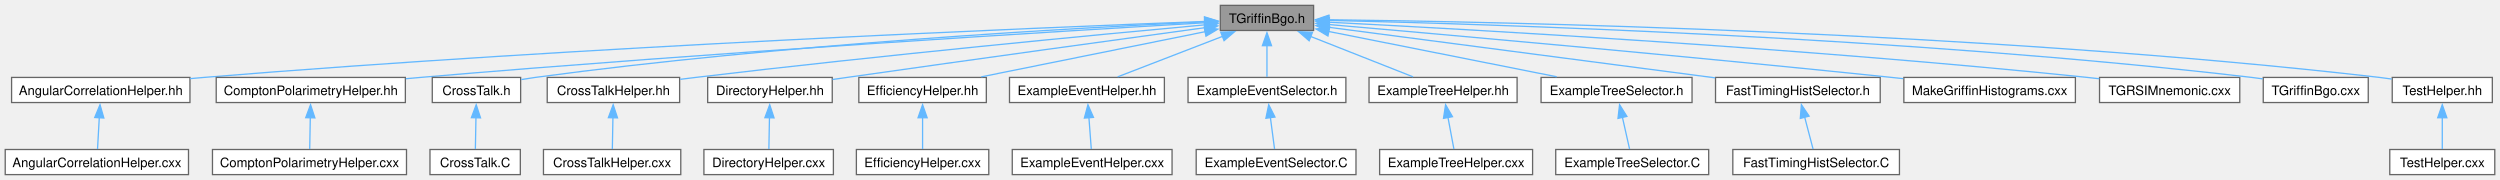
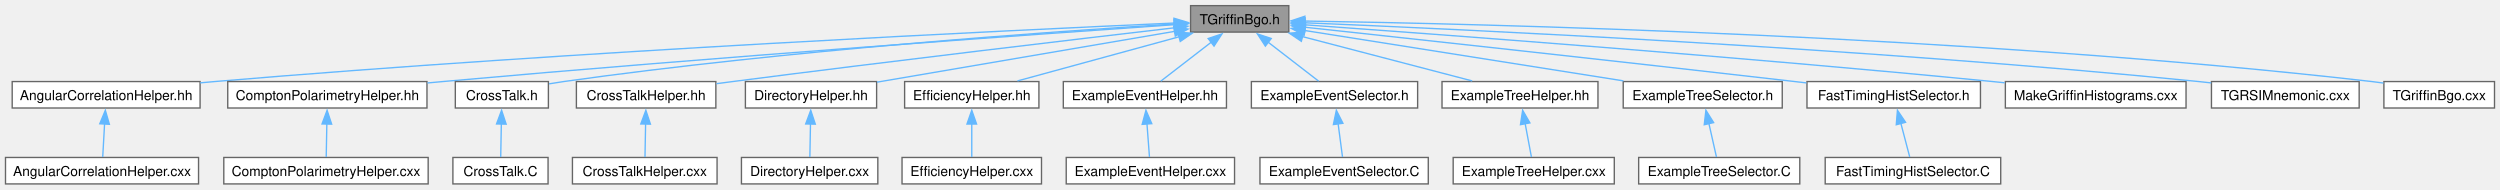
- <svg xmlns="http://www.w3.org/2000/svg" xmlns:xlink="http://www.w3.org/1999/xlink" width="1917pt" height="138pt" viewBox="0.00 0.00 1916.50 137.75">
+ <svg xmlns="http://www.w3.org/2000/svg" xmlns:xlink="http://www.w3.org/1999/xlink" width="1820pt" height="138pt" viewBox="0.00 0.00 1819.50 137.75">
  <g id="graph0" class="graph" transform="scale(1 1) rotate(0) translate(4 133.75)">
    <g id="Node000001" class="node">
      <g id="a_Node000001">
        <a xlink:title=" ">
-           <polygon fill="#999999" stroke="#666666" points="1003,-129.75 931.5,-129.75 931.5,-110.5 1003,-110.5 1003,-129.75" />
-           <text text-anchor="middle" x="967.25" y="-116.25" font-family="Helvetica,sans-Serif" font-size="10.00">TGriffinBgo.h</text>
+           <polygon fill="#999999" stroke="#666666" points="934,-129.75 862.5,-129.75 862.5,-110.5 934,-110.5 934,-129.75" />
+           <text text-anchor="middle" x="898.25" y="-116.25" font-family="Helvetica,sans-Serif" font-size="10.00">TGriffinBgo.h</text>
        </a>
      </g>
    </g>
    <g id="Node000002" class="node">
      <g id="a_Node000002">
        <a xlink:href="_angular_correlation_helper_8hh.html" target="_top" xlink:title=" ">
          <polygon fill="white" stroke="#666666" points="141.62,-74.5 4.88,-74.5 4.88,-55.25 141.62,-55.25 141.62,-74.5" />
          <text text-anchor="middle" x="73.25" y="-61" font-family="Helvetica,sans-Serif" font-size="10.00">AngularCorrelationHelper.hh</text>
        </a>
      </g>
    </g>
    <g id="edge1_Node000001_Node000002" class="edge">
      <g id="a_edge1_Node000001_Node000002">
        <a xlink:title=" ">
-           <path fill="none" stroke="#63b8ff" d="M919.61,-117.42C793.97,-112.72 443.33,-98.34 152.25,-74.5 148.81,-74.22 145.29,-73.91 141.74,-73.58" />
-           <polygon fill="#63b8ff" stroke="#63b8ff" points="919.42,-120.91 929.54,-117.79 919.68,-113.92 919.42,-120.91" />
+           <path fill="none" stroke="#63b8ff" d="M850.63,-117.09C732.34,-111.85 415.67,-96.75 152.25,-74.5 148.81,-74.21 145.29,-73.89 141.74,-73.56" />
+           <polygon fill="#63b8ff" stroke="#63b8ff" points="850.45,-120.58 860.59,-117.53 850.76,-113.59 850.45,-120.58" />
        </a>
      </g>
    </g>
    <g id="Node000004" class="node">
      <g id="a_Node000004">
        <a xlink:href="_compton_polarimetry_helper_8hh.html" target="_top" xlink:title=" ">
          <polygon fill="white" stroke="#666666" points="306.75,-74.5 161.75,-74.5 161.75,-55.25 306.75,-55.25 306.75,-74.5" />
          <text text-anchor="middle" x="234.25" y="-61" font-family="Helvetica,sans-Serif" font-size="10.00">ComptonPolarimetryHelper.hh</text>
        </a>
      </g>
    </g>
    <g id="edge3_Node000001_Node000004" class="edge">
      <g id="a_edge3_Node000001_Node000004">
        <a xlink:title=" ">
-           <path fill="none" stroke="#63b8ff" d="M919.98,-116.42C812.84,-110.17 543.31,-93.79 318.25,-74.5 314.6,-74.19 310.86,-73.85 307.08,-73.5" />
-           <polygon fill="#63b8ff" stroke="#63b8ff" points="919.64,-119.91 929.82,-116.99 920.04,-112.92 919.64,-119.91" />
+           <path fill="none" stroke="#63b8ff" d="M850.87,-115.89C751.88,-109.04 515.92,-92.25 318.25,-74.5 314.6,-74.17 310.86,-73.83 307.09,-73.47" />
+           <polygon fill="#63b8ff" stroke="#63b8ff" points="850.52,-119.38 860.74,-116.57 851,-112.39 850.52,-119.38" />
        </a>
      </g>
    </g>
    <g id="Node000006" class="node">
      <g id="a_Node000006">
        <a xlink:href="_cross_talk_8h.html" target="_top" xlink:title=" ">
          <polygon fill="white" stroke="#666666" points="395.12,-74.5 327.38,-74.5 327.38,-55.25 395.12,-55.25 395.12,-74.5" />
          <text text-anchor="middle" x="361.25" y="-61" font-family="Helvetica,sans-Serif" font-size="10.00">CrossTalk.h</text>
        </a>
      </g>
    </g>
    <g id="edge5_Node000001_Node000006" class="edge">
      <g id="a_edge5_Node000001_Node000006">
        <a xlink:title=" ">
-           <path fill="none" stroke="#63b8ff" d="M919.56,-117.1C822.55,-112.6 595.4,-100.07 406.25,-74.5 402.78,-74.03 399.18,-73.47 395.58,-72.86" />
-           <polygon fill="#63b8ff" stroke="#63b8ff" points="919.34,-120.6 929.49,-117.56 919.66,-113.6 919.34,-120.6" />
+           <path fill="none" stroke="#63b8ff" d="M850.87,-116.39C762.93,-110.97 568.64,-97.37 406.25,-74.5 402.78,-74.01 399.18,-73.44 395.59,-72.82" />
+           <polygon fill="#63b8ff" stroke="#63b8ff" points="850.6,-119.88 860.79,-117 851.03,-112.89 850.6,-119.88" />
        </a>
      </g>
    </g>
    <g id="Node000008" class="node">
      <g id="a_Node000008">
        <a xlink:href="_cross_talk_helper_8hh.html" target="_top" xlink:title=" ">
          <polygon fill="white" stroke="#666666" points="517,-74.5 415.5,-74.5 415.5,-55.25 517,-55.25 517,-74.5" />
          <text text-anchor="middle" x="466.25" y="-61" font-family="Helvetica,sans-Serif" font-size="10.00">CrossTalkHelper.hh</text>
        </a>
      </g>
    </g>
    <g id="edge7_Node000001_Node000008" class="edge">
      <g id="a_edge7_Node000001_Node000008">
        <a xlink:title=" ">
-           <path fill="none" stroke="#63b8ff" d="M919.94,-114.84C839.56,-107.45 671.22,-91.44 529.25,-74.5 525.41,-74.04 521.45,-73.55 517.46,-73.04" />
-           <polygon fill="#63b8ff" stroke="#63b8ff" points="919.36,-118.31 929.64,-115.73 920,-111.34 919.36,-118.31" />
+           <path fill="none" stroke="#63b8ff" d="M850.99,-113.65C780.76,-105.46 644.74,-89.39 529.25,-74.5 525.42,-74.01 521.46,-73.49 517.47,-72.96" />
+           <polygon fill="#63b8ff" stroke="#63b8ff" points="850.25,-117.09 860.58,-114.77 851.06,-110.13 850.25,-117.09" />
        </a>
      </g>
    </g>
    <g id="Node000010" class="node">
      <g id="a_Node000010">
        <a xlink:href="_directory_helper_8hh.html" target="_top" xlink:title=" ">
          <polygon fill="white" stroke="#666666" points="634,-74.5 538.5,-74.5 538.5,-55.25 634,-55.25 634,-74.5" />
          <text text-anchor="middle" x="586.25" y="-61" font-family="Helvetica,sans-Serif" font-size="10.00">DirectoryHelper.hh</text>
        </a>
      </g>
    </g>
    <g id="edge9_Node000001_Node000010" class="edge">
      <g id="a_edge9_Node000001_Node000010">
        <a xlink:title=" ">
-           <path fill="none" stroke="#63b8ff" d="M919.91,-112.68C857.11,-104.1 742.82,-88.39 645.25,-74.5 641.66,-73.99 637.95,-73.46 634.22,-72.92" />
-           <polygon fill="#63b8ff" stroke="#63b8ff" points="919.14,-116.1 929.52,-113.99 920.09,-109.17 919.14,-116.1" />
+           <path fill="none" stroke="#63b8ff" d="M851.01,-111.06C792.43,-101.07 693.15,-84.12 634.24,-74.06" />
+           <polygon fill="#63b8ff" stroke="#63b8ff" points="850.22,-114.48 860.66,-112.71 851.39,-107.58 850.22,-114.48" />
        </a>
      </g>
    </g>
    <g id="Node000012" class="node">
      <g id="a_Node000012">
        <a xlink:href="_efficiency_helper_8hh.html" target="_top" xlink:title=" ">
          <polygon fill="white" stroke="#666666" points="752.12,-74.5 654.38,-74.5 654.38,-55.25 752.12,-55.25 752.12,-74.5" />
          <text text-anchor="middle" x="703.25" y="-61" font-family="Helvetica,sans-Serif" font-size="10.00">EfficiencyHelper.hh</text>
        </a>
      </g>
    </g>
    <g id="edge11_Node000001_Node000012" class="edge">
      <g id="a_edge11_Node000001_Node000012">
        <a xlink:title=" ">
-           <path fill="none" stroke="#63b8ff" d="M919.93,-109.58C871.26,-99.76 796.02,-84.59 748.23,-74.95" />
-           <polygon fill="#63b8ff" stroke="#63b8ff" points="919.12,-112.99 929.61,-111.53 920.5,-106.12 919.12,-112.99" />
+           <path fill="none" stroke="#63b8ff" d="M854.1,-107.07C818.4,-97.32 768.9,-83.8 736.49,-74.95" />
+           <polygon fill="#63b8ff" stroke="#63b8ff" points="853.14,-110.44 863.71,-109.69 854.99,-103.68 853.14,-110.44" />
        </a>
      </g>
    </g>
    <g id="Node000014" class="node">
      <g id="a_Node000014">
        <a xlink:href="_example_event_helper_8hh.html" target="_top" xlink:title=" ">
          <polygon fill="white" stroke="#666666" points="888.62,-74.5 769.88,-74.5 769.88,-55.25 888.62,-55.25 888.62,-74.5" />
          <text text-anchor="middle" x="829.25" y="-61" font-family="Helvetica,sans-Serif" font-size="10.00">ExampleEventHelper.hh</text>
        </a>
      </g>
    </g>
    <g id="edge13_Node000001_Node000014" class="edge">
      <g id="a_edge13_Node000001_Node000014">
        <a xlink:title=" ">
-           <path fill="none" stroke="#63b8ff" d="M933.35,-106.04C908.33,-96.39 874.92,-83.5 852.77,-74.95" />
-           <polygon fill="#63b8ff" stroke="#63b8ff" points="931.84,-109.21 942.43,-109.55 934.36,-102.68 931.84,-109.21" />
+           <path fill="none" stroke="#63b8ff" d="M877.6,-103.19C865.55,-93.89 850.8,-82.51 840.78,-74.77" />
+           <polygon fill="#63b8ff" stroke="#63b8ff" points="875.29,-105.83 885.35,-109.17 879.57,-100.29 875.29,-105.83" />
        </a>
      </g>
    </g>
    <g id="Node000016" class="node">
      <g id="a_Node000016">
        <a xlink:href="_example_event_selector_8h.html" target="_top" xlink:title=" ">
          <polygon fill="white" stroke="#666666" points="1027.75,-74.5 906.75,-74.5 906.75,-55.25 1027.75,-55.25 1027.75,-74.5" />
          <text text-anchor="middle" x="967.25" y="-61" font-family="Helvetica,sans-Serif" font-size="10.00">ExampleEventSelector.h</text>
        </a>
      </g>
    </g>
    <g id="edge15_Node000001_Node000016" class="edge">
      <g id="a_edge15_Node000001_Node000016">
        <a xlink:title=" ">
-           <path fill="none" stroke="#63b8ff" d="M967.25,-98.88C967.25,-90.59 967.25,-81.42 967.25,-74.86" />
-           <polygon fill="#63b8ff" stroke="#63b8ff" points="963.75,-98.82 967.25,-108.82 970.75,-98.82 963.75,-98.82" />
+           <path fill="none" stroke="#63b8ff" d="M918.9,-103.19C930.95,-93.89 945.7,-82.51 955.72,-74.77" />
+           <polygon fill="#63b8ff" stroke="#63b8ff" points="916.93,-100.29 911.15,-109.17 921.21,-105.83 916.93,-100.29" />
        </a>
      </g>
    </g>
    <g id="Node000018" class="node">
      <g id="a_Node000018">
        <a xlink:href="_example_tree_helper_8hh.html" target="_top" xlink:title=" ">
          <polygon fill="white" stroke="#666666" points="1159,-74.5 1045.5,-74.5 1045.5,-55.25 1159,-55.25 1159,-74.5" />
          <text text-anchor="middle" x="1102.25" y="-61" font-family="Helvetica,sans-Serif" font-size="10.00">ExampleTreeHelper.hh</text>
        </a>
      </g>
    </g>
    <g id="edge17_Node000001_Node000018" class="edge">
      <g id="a_edge17_Node000001_Node000018">
        <a xlink:title=" ">
-           <path fill="none" stroke="#63b8ff" d="M1000.74,-105.91C1025.18,-96.27 1057.67,-83.46 1079.24,-74.95" />
-           <polygon fill="#63b8ff" stroke="#63b8ff" points="999.58,-102.61 991.56,-109.54 1002.15,-109.12 999.58,-102.61" />
+           <path fill="none" stroke="#63b8ff" d="M943.95,-107.2C981.34,-97.44 1033.42,-83.84 1067.47,-74.95" />
+           <polygon fill="#63b8ff" stroke="#63b8ff" points="943.11,-103.8 934.32,-109.71 944.88,-110.57 943.11,-103.8" />
        </a>
      </g>
    </g>
    <g id="Node000020" class="node">
      <g id="a_Node000020">
        <a xlink:href="_example_tree_selector_8h.html" target="_top" xlink:title=" ">
          <polygon fill="white" stroke="#666666" points="1293.12,-74.5 1177.38,-74.5 1177.38,-55.25 1293.12,-55.25 1293.12,-74.5" />
          <text text-anchor="middle" x="1235.25" y="-61" font-family="Helvetica,sans-Serif" font-size="10.00">ExampleTreeSelector.h</text>
        </a>
      </g>
    </g>
    <g id="edge19_Node000001_Node000020" class="edge">
      <g id="a_edge19_Node000001_Node000020">
        <a xlink:title=" ">
-           <path fill="none" stroke="#63b8ff" d="M1014.39,-109.76C1063.69,-99.96 1140.56,-84.69 1189.38,-74.99" />
-           <polygon fill="#63b8ff" stroke="#63b8ff" points="1014,-106.27 1004.88,-111.65 1015.37,-113.13 1014,-106.27" />
+           <path fill="none" stroke="#63b8ff" d="M945.5,-111.66C1006.35,-102.04 1112.04,-85.34 1177.57,-74.99" />
+           <polygon fill="#63b8ff" stroke="#63b8ff" points="945.14,-108.17 935.81,-113.19 946.23,-115.09 945.14,-108.17" />
        </a>
      </g>
    </g>
    <g id="Node000022" class="node">
      <g id="a_Node000022">
        <a xlink:href="_fast_timing_hist_selector_8h.html" target="_top" xlink:title=" ">
          <polygon fill="white" stroke="#666666" points="1437.38,-74.5 1311.12,-74.5 1311.12,-55.25 1437.38,-55.25 1437.38,-74.5" />
          <text text-anchor="middle" x="1374.25" y="-61" font-family="Helvetica,sans-Serif" font-size="10.00">FastTimingHistSelector.h</text>
        </a>
      </g>
    </g>
    <g id="edge21_Node000001_Node000022" class="edge">
      <g id="a_edge21_Node000001_Node000022">
        <a xlink:title=" ">
-           <path fill="none" stroke="#63b8ff" d="M1014.53,-112.94C1087.79,-103.35 1228.84,-84.9 1310.86,-74.17" />
-           <polygon fill="#63b8ff" stroke="#63b8ff" points="1014.33,-109.44 1004.87,-114.2 1015.24,-116.38 1014.33,-109.44" />
+           <path fill="none" stroke="#63b8ff" d="M945.47,-114.05C1020.9,-105.92 1173.23,-89.35 1302.25,-74.5 1305,-74.18 1307.81,-73.86 1310.65,-73.53" />
+           <polygon fill="#63b8ff" stroke="#63b8ff" points="945.55,-110.52 935.98,-115.07 946.3,-117.48 945.55,-110.52" />
        </a>
      </g>
    </g>
    <g id="Node000024" class="node">
      <g id="a_Node000024">
        <a xlink:href="_make_griffin_histograms_8cxx.html" target="_top" xlink:title=" ">
          <polygon fill="white" stroke="#666666" points="1587,-74.5 1455.5,-74.5 1455.5,-55.25 1587,-55.25 1587,-74.5" />
          <text text-anchor="middle" x="1521.25" y="-61" font-family="Helvetica,sans-Serif" font-size="10.00">MakeGriffinHistograms.cxx</text>
        </a>
      </g>
    </g>
    <g id="edge23_Node000001_Node000024" class="edge">
      <g id="a_edge23_Node000001_Node000024">
        <a xlink:title=" ">
-           <path fill="none" stroke="#63b8ff" d="M1014.79,-115.04C1100.89,-107.56 1288.36,-90.93 1446.25,-74.5 1449.12,-74.2 1452.05,-73.89 1455.01,-73.57" />
-           <polygon fill="#63b8ff" stroke="#63b8ff" points="1014.5,-111.55 1004.84,-115.9 1015.1,-118.52 1014.5,-111.55" />
+           <path fill="none" stroke="#63b8ff" d="M945.4,-115.82C1040.3,-109.04 1261.13,-92.68 1446.25,-74.5 1449.12,-74.22 1452.05,-73.92 1455.01,-73.61" />
+           <polygon fill="#63b8ff" stroke="#63b8ff" points="945.43,-112.31 935.7,-116.51 945.93,-119.29 945.43,-112.31" />
        </a>
      </g>
    </g>
    <g id="Node000025" class="node">
      <g id="a_Node000025">
        <a xlink:href="_t_g_r_s_i_mnemonic_8cxx.html" target="_top" xlink:title=" ">
          <polygon fill="white" stroke="#666666" points="1713,-74.5 1605.5,-74.5 1605.5,-55.25 1713,-55.25 1713,-74.5" />
          <text text-anchor="middle" x="1659.25" y="-61" font-family="Helvetica,sans-Serif" font-size="10.00">TGRSIMnemonic.cxx</text>
        </a>
      </g>
    </g>
    <g id="edge24_Node000001_Node000025" class="edge">
      <g id="a_edge24_Node000001_Node000025">
        <a xlink:title=" ">
-           <path fill="none" stroke="#63b8ff" d="M1014.94,-116.81C1120.1,-111.46 1379.74,-96.98 1596.25,-74.5 1599.21,-74.19 1602.25,-73.85 1605.32,-73.49" />
-           <polygon fill="#63b8ff" stroke="#63b8ff" points="1014.81,-113.31 1005,-117.31 1015.16,-120.3 1014.81,-113.31" />
+           <path fill="none" stroke="#63b8ff" d="M945.58,-117.28C1058.41,-112.62 1352.07,-98.99 1596.25,-74.5 1599.22,-74.2 1602.26,-73.87 1605.32,-73.52" />
+           <polygon fill="#63b8ff" stroke="#63b8ff" points="945.65,-113.77 935.8,-117.68 945.93,-120.77 945.65,-113.77" />
        </a>
      </g>
    </g>
    <g id="Node000026" class="node">
      <g id="a_Node000026">
        <a xlink:href="_t_griffin_bgo_8cxx.html" target="_top" xlink:title=" ">
          <polygon fill="white" stroke="#666666" points="1811.5,-74.5 1731,-74.5 1731,-55.25 1811.5,-55.25 1811.5,-74.5" />
          <text text-anchor="middle" x="1771.25" y="-61" font-family="Helvetica,sans-Serif" font-size="10.00">TGriffinBgo.cxx</text>
        </a>
      </g>
    </g>
    <g id="edge25_Node000001_Node000026" class="edge">
      <g id="a_edge25_Node000001_Node000026">
        <a xlink:title=" ">
-           <path fill="none" stroke="#63b8ff" d="M1014.34,-118.23C1133.34,-115.54 1455.63,-105.74 1722.25,-74.5 1725,-74.18 1727.82,-73.8 1730.66,-73.39" />
-           <polygon fill="#63b8ff" stroke="#63b8ff" points="1014.57,-114.72 1004.65,-118.44 1014.73,-121.72 1014.57,-114.72" />
-         </a>
-       </g>
-     </g>
-     <g id="Node000027" class="node">
-       <g id="a_Node000027">
-         <a xlink:href="_test_helper_8hh.html" target="_top" xlink:title=" ">
-           <polygon fill="white" stroke="#666666" points="1906.62,-74.5 1829.88,-74.5 1829.88,-55.25 1906.62,-55.25 1906.62,-74.5" />
-           <text text-anchor="middle" x="1868.25" y="-61" font-family="Helvetica,sans-Serif" font-size="10.00">TestHelper.hh</text>
-         </a>
-       </g>
-     </g>
-     <g id="edge26_Node000001_Node000027" class="edge">
-       <g id="a_edge26_Node000001_Node000027">
-         <a xlink:title=" ">
-           <path fill="none" stroke="#63b8ff" d="M1014.54,-118.73C1143.94,-117.2 1514.54,-109.82 1820.25,-74.5 1823.28,-74.15 1826.4,-73.73 1829.54,-73.26" />
-           <polygon fill="#63b8ff" stroke="#63b8ff" points="1014.61,-115.23 1004.65,-118.84 1014.69,-122.23 1014.61,-115.23" />
+           <path fill="none" stroke="#63b8ff" d="M945.25,-118.55C1071.42,-116.59 1427.91,-108.25 1722.25,-74.5 1725,-74.19 1727.82,-73.81 1730.66,-73.41" />
+           <polygon fill="#63b8ff" stroke="#63b8ff" points="945.58,-115.05 935.63,-118.7 945.68,-122.05 945.58,-115.05" />
        </a>
      </g>
    </g>
    <g id="Node000003" class="node">
      <g id="a_Node000003">
        <a xlink:href="_angular_correlation_helper_8cxx.html" target="_top" xlink:title=" ">
          <polygon fill="white" stroke="#666666" points="140.5,-19.25 0,-19.25 0,0 140.5,0 140.5,-19.25" />
          <text text-anchor="middle" x="70.25" y="-5.75" font-family="Helvetica,sans-Serif" font-size="10.00">AngularCorrelationHelper.cxx</text>
        </a>
      </g>
    </g>
    <g id="edge2_Node000002_Node000003" class="edge">
      <g id="a_edge2_Node000002_Node000003">
        <a xlink:title=" ">
          <path fill="none" stroke="#63b8ff" d="M72.11,-43.63C71.64,-35.34 71.13,-26.17 70.76,-19.61" />
          <polygon fill="#63b8ff" stroke="#63b8ff" points="68.61,-43.78 72.67,-53.57 75.6,-43.39 68.61,-43.78" />
        </a>
      </g>
    </g>
    <g id="Node000005" class="node">
      <g id="a_Node000005">
        <a xlink:href="_compton_polarimetry_helper_8cxx.html" target="_top" xlink:title=" ">
          <polygon fill="white" stroke="#666666" points="307.62,-19.25 158.88,-19.25 158.88,0 307.62,0 307.62,-19.25" />
          <text text-anchor="middle" x="233.25" y="-5.75" font-family="Helvetica,sans-Serif" font-size="10.00">ComptonPolarimetryHelper.cxx</text>
        </a>
      </g>
    </g>
    <g id="edge4_Node000004_Node000005" class="edge">
      <g id="a_edge4_Node000004_Node000005">
        <a xlink:title=" ">
          <path fill="none" stroke="#63b8ff" d="M233.87,-43.63C233.71,-35.34 233.54,-26.17 233.42,-19.61" />
          <polygon fill="#63b8ff" stroke="#63b8ff" points="230.37,-43.64 234.06,-53.57 237.37,-43.5 230.37,-43.64" />
        </a>
      </g>
    </g>
    <g id="Node000007" class="node">
      <g id="a_Node000007">
        <a xlink:href="_cross_talk_8_c.html" target="_top" xlink:title=" ">
          <polygon fill="white" stroke="#666666" points="394.88,-19.25 325.62,-19.25 325.62,0 394.88,0 394.88,-19.25" />
          <text text-anchor="middle" x="360.25" y="-5.75" font-family="Helvetica,sans-Serif" font-size="10.00">CrossTalk.C</text>
        </a>
      </g>
    </g>
    <g id="edge6_Node000006_Node000007" class="edge">
      <g id="a_edge6_Node000006_Node000007">
        <a xlink:title=" ">
          <path fill="none" stroke="#63b8ff" d="M360.87,-43.63C360.71,-35.34 360.54,-26.17 360.42,-19.61" />
          <polygon fill="#63b8ff" stroke="#63b8ff" points="357.37,-43.64 361.06,-53.57 364.37,-43.5 357.37,-43.64" />
        </a>
      </g>
    </g>
    <g id="Node000009" class="node">
      <g id="a_Node000009">
        <a xlink:href="_cross_talk_helper_8cxx.html" target="_top" xlink:title=" ">
          <polygon fill="white" stroke="#666666" points="517.88,-19.25 412.62,-19.25 412.62,0 517.88,0 517.88,-19.25" />
          <text text-anchor="middle" x="465.25" y="-5.75" font-family="Helvetica,sans-Serif" font-size="10.00">CrossTalkHelper.cxx</text>
        </a>
      </g>
    </g>
    <g id="edge8_Node000008_Node000009" class="edge">
      <g id="a_edge8_Node000008_Node000009">
        <a xlink:title=" ">
          <path fill="none" stroke="#63b8ff" d="M465.87,-43.63C465.71,-35.34 465.54,-26.17 465.42,-19.61" />
          <polygon fill="#63b8ff" stroke="#63b8ff" points="462.37,-43.64 466.06,-53.57 469.37,-43.5 462.37,-43.64" />
        </a>
      </g>
    </g>
    <g id="Node000011" class="node">
      <g id="a_Node000011">
        <a xlink:href="_directory_helper_8cxx.html" target="_top" xlink:title=" ">
          <polygon fill="white" stroke="#666666" points="634.88,-19.25 535.62,-19.25 535.62,0 634.88,0 634.88,-19.25" />
          <text text-anchor="middle" x="585.25" y="-5.75" font-family="Helvetica,sans-Serif" font-size="10.00">DirectoryHelper.cxx</text>
        </a>
      </g>
    </g>
    <g id="edge10_Node000010_Node000011" class="edge">
      <g id="a_edge10_Node000010_Node000011">
        <a xlink:title=" ">
          <path fill="none" stroke="#63b8ff" d="M585.87,-43.63C585.71,-35.34 585.54,-26.17 585.42,-19.61" />
          <polygon fill="#63b8ff" stroke="#63b8ff" points="582.37,-43.64 586.06,-53.57 589.37,-43.5 582.37,-43.64" />
        </a>
      </g>
    </g>
    <g id="Node000013" class="node">
      <g id="a_Node000013">
        <a xlink:href="_efficiency_helper_8cxx.html" target="_top" xlink:title=" ">
          <polygon fill="white" stroke="#666666" points="754,-19.25 652.5,-19.25 652.5,0 754,0 754,-19.25" />
          <text text-anchor="middle" x="703.25" y="-5.75" font-family="Helvetica,sans-Serif" font-size="10.00">EfficiencyHelper.cxx</text>
        </a>
      </g>
    </g>
    <g id="edge12_Node000012_Node000013" class="edge">
      <g id="a_edge12_Node000012_Node000013">
        <a xlink:title=" ">
          <path fill="none" stroke="#63b8ff" d="M703.25,-43.63C703.25,-35.34 703.25,-26.17 703.25,-19.61" />
          <polygon fill="#63b8ff" stroke="#63b8ff" points="699.75,-43.57 703.25,-53.57 706.75,-43.57 699.75,-43.57" />
        </a>
      </g>
    </g>
    <g id="Node000015" class="node">
      <g id="a_Node000015">
        <a xlink:href="_example_event_helper_8cxx.html" target="_top" xlink:title=" ">
          <polygon fill="white" stroke="#666666" points="894.5,-19.25 772,-19.25 772,0 894.5,0 894.5,-19.25" />
          <text text-anchor="middle" x="833.25" y="-5.75" font-family="Helvetica,sans-Serif" font-size="10.00">ExampleEventHelper.cxx</text>
        </a>
      </g>
    </g>
    <g id="edge14_Node000014_Node000015" class="edge">
      <g id="a_edge14_Node000014_Node000015">
        <a xlink:title=" ">
          <path fill="none" stroke="#63b8ff" d="M830.77,-43.63C831.39,-35.34 832.08,-26.17 832.58,-19.61" />
          <polygon fill="#63b8ff" stroke="#63b8ff" points="827.28,-43.34 830.02,-53.57 834.26,-43.86 827.28,-43.34" />
        </a>
      </g>
    </g>
    <g id="Node000017" class="node">
      <g id="a_Node000017">
        <a xlink:href="_example_event_selector_8_c.html" target="_top" xlink:title=" ">
          <polygon fill="white" stroke="#666666" points="1035.5,-19.25 913,-19.25 913,0 1035.5,0 1035.5,-19.25" />
          <text text-anchor="middle" x="974.25" y="-5.75" font-family="Helvetica,sans-Serif" font-size="10.00">ExampleEventSelector.C</text>
        </a>
      </g>
    </g>
    <g id="edge16_Node000016_Node000017" class="edge">
      <g id="a_edge16_Node000016_Node000017">
        <a xlink:title=" ">
          <path fill="none" stroke="#63b8ff" d="M969.87,-43.92C970.97,-35.55 972.2,-26.25 973.07,-19.61" />
          <polygon fill="#63b8ff" stroke="#63b8ff" points="966.44,-43.21 968.6,-53.58 973.38,-44.12 966.44,-43.21" />
        </a>
      </g>
    </g>
    <g id="Node000019" class="node">
      <g id="a_Node000019">
        <a xlink:href="_example_tree_helper_8cxx.html" target="_top" xlink:title=" ">
          <polygon fill="white" stroke="#666666" points="1170.88,-19.25 1053.62,-19.25 1053.62,0 1170.88,0 1170.88,-19.25" />
          <text text-anchor="middle" x="1112.25" y="-5.75" font-family="Helvetica,sans-Serif" font-size="10.00">ExampleTreeHelper.cxx</text>
        </a>
      </g>
    </g>
    <g id="edge18_Node000018_Node000019" class="edge">
      <g id="a_edge18_Node000018_Node000019">
        <a xlink:title=" ">
          <path fill="none" stroke="#63b8ff" d="M1106,-43.92C1107.57,-35.55 1109.32,-26.25 1110.56,-19.61" />
          <polygon fill="#63b8ff" stroke="#63b8ff" points="1102.59,-43.12 1104.18,-53.59 1109.47,-44.41 1102.59,-43.12" />
        </a>
      </g>
    </g>
    <g id="Node000021" class="node">
      <g id="a_Node000021">
        <a xlink:href="_example_tree_selector_8_c.html" target="_top" xlink:title=" ">
          <polygon fill="white" stroke="#666666" points="1305.88,-19.25 1188.62,-19.25 1188.62,0 1305.88,0 1305.88,-19.25" />
          <text text-anchor="middle" x="1247.25" y="-5.75" font-family="Helvetica,sans-Serif" font-size="10.00">ExampleTreeSelector.C</text>
        </a>
      </g>
    </g>
    <g id="edge20_Node000020_Node000021" class="edge">
      <g id="a_edge20_Node000020_Node000021">
        <a xlink:title=" ">
          <path fill="none" stroke="#63b8ff" d="M1239.75,-43.92C1241.63,-35.55 1243.73,-26.25 1245.23,-19.61" />
          <polygon fill="#63b8ff" stroke="#63b8ff" points="1236.35,-43.08 1237.56,-53.61 1243.18,-44.62 1236.35,-43.08" />
        </a>
      </g>
    </g>
    <g id="Node000023" class="node">
      <g id="a_Node000023">
        <a xlink:href="_fast_timing_hist_selector_8_c.html" target="_top" xlink:title=" ">
          <polygon fill="white" stroke="#666666" points="1452.12,-19.25 1324.38,-19.25 1324.38,0 1452.12,0 1452.12,-19.25" />
          <text text-anchor="middle" x="1388.25" y="-5.75" font-family="Helvetica,sans-Serif" font-size="10.00">FastTimingHistSelector.C</text>
        </a>
      </g>
    </g>
    <g id="edge22_Node000022_Node000023" class="edge">
      <g id="a_edge22_Node000022_Node000023">
        <a xlink:title=" ">
          <path fill="none" stroke="#63b8ff" d="M1379.42,-44.21C1381.64,-35.77 1384.12,-26.33 1385.89,-19.61" />
          <polygon fill="#63b8ff" stroke="#63b8ff" points="1376.1,-43.06 1376.95,-53.62 1382.87,-44.84 1376.1,-43.06" />
        </a>
      </g>
    </g>
-     <g id="Node000028" class="node">
-       <g id="a_Node000028">
-         <a xlink:href="_test_helper_8cxx.html" target="_top" xlink:title=" ">
-           <polygon fill="white" stroke="#666666" points="1908.5,-19.25 1828,-19.25 1828,0 1908.5,0 1908.5,-19.25" />
-           <text text-anchor="middle" x="1868.25" y="-5.75" font-family="Helvetica,sans-Serif" font-size="10.00">TestHelper.cxx</text>
-         </a>
-       </g>
-     </g>
-     <g id="edge27_Node000027_Node000028" class="edge">
-       <g id="a_edge27_Node000027_Node000028">
-         <a xlink:title=" ">
-           <path fill="none" stroke="#63b8ff" d="M1868.25,-43.63C1868.25,-35.34 1868.25,-26.17 1868.25,-19.61" />
-           <polygon fill="#63b8ff" stroke="#63b8ff" points="1864.75,-43.57 1868.25,-53.57 1871.75,-43.57 1864.75,-43.57" />
-         </a>
-       </g>
-     </g>
  </g>
</svg>
